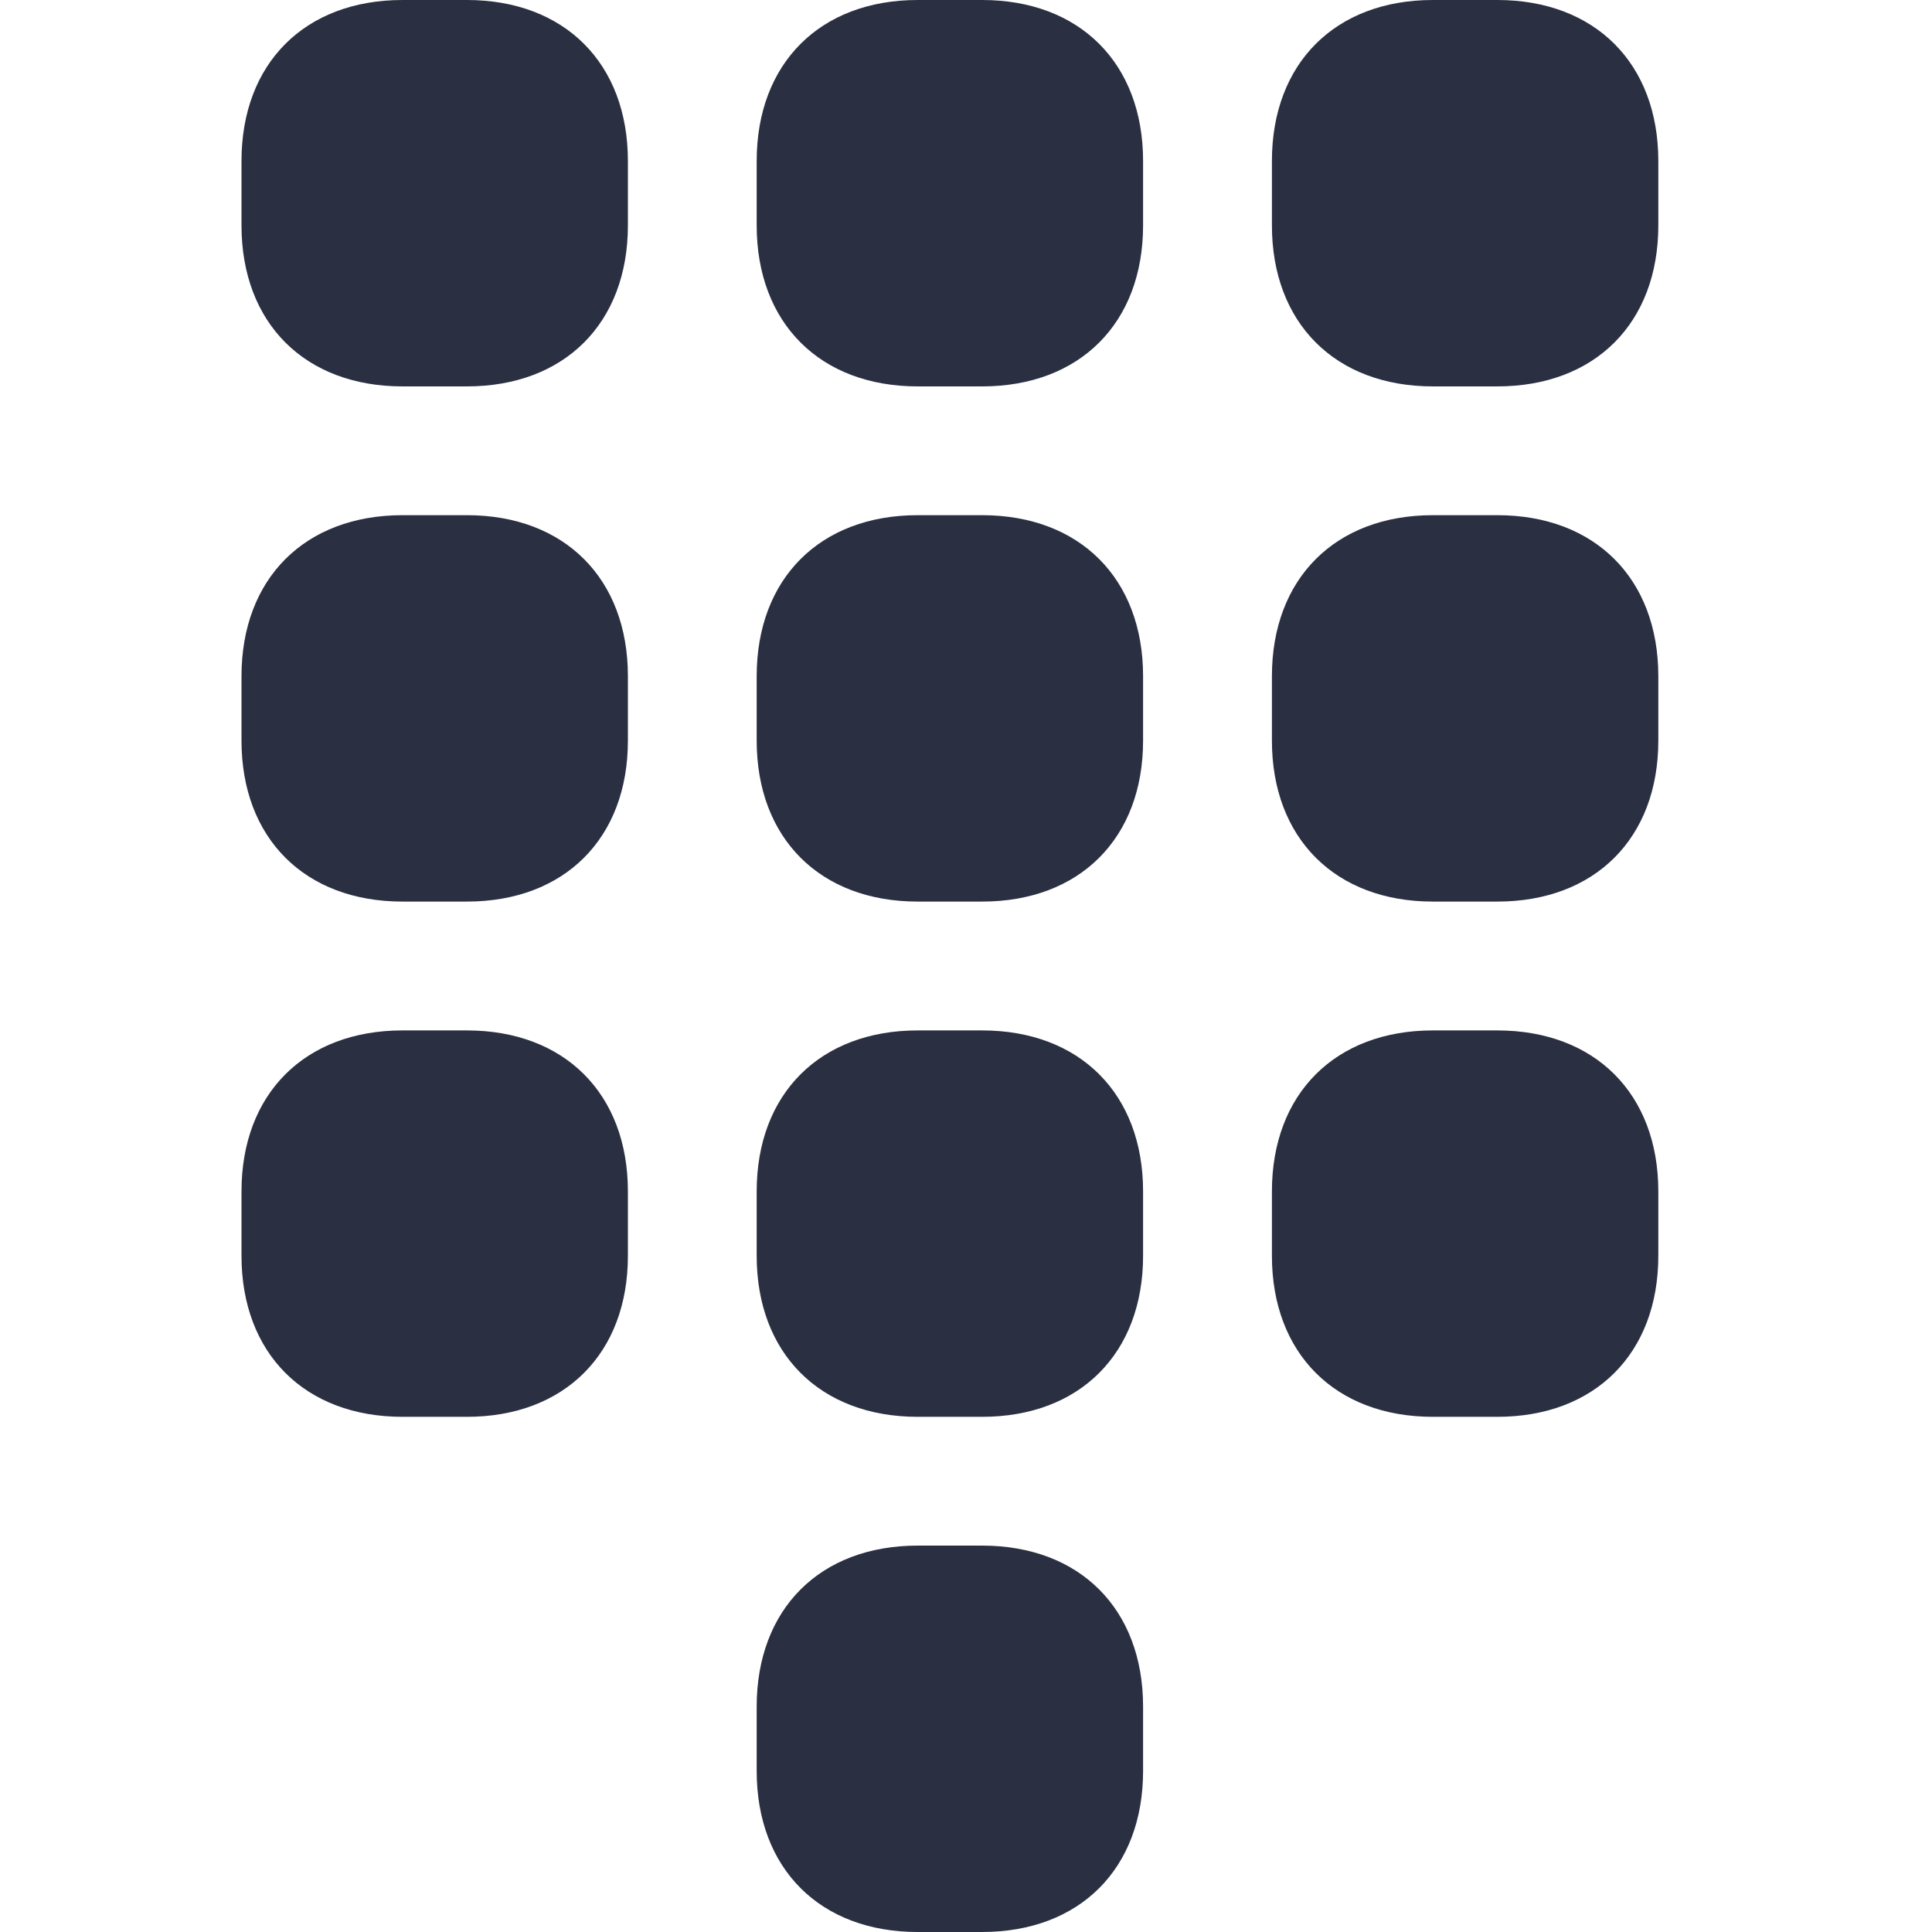
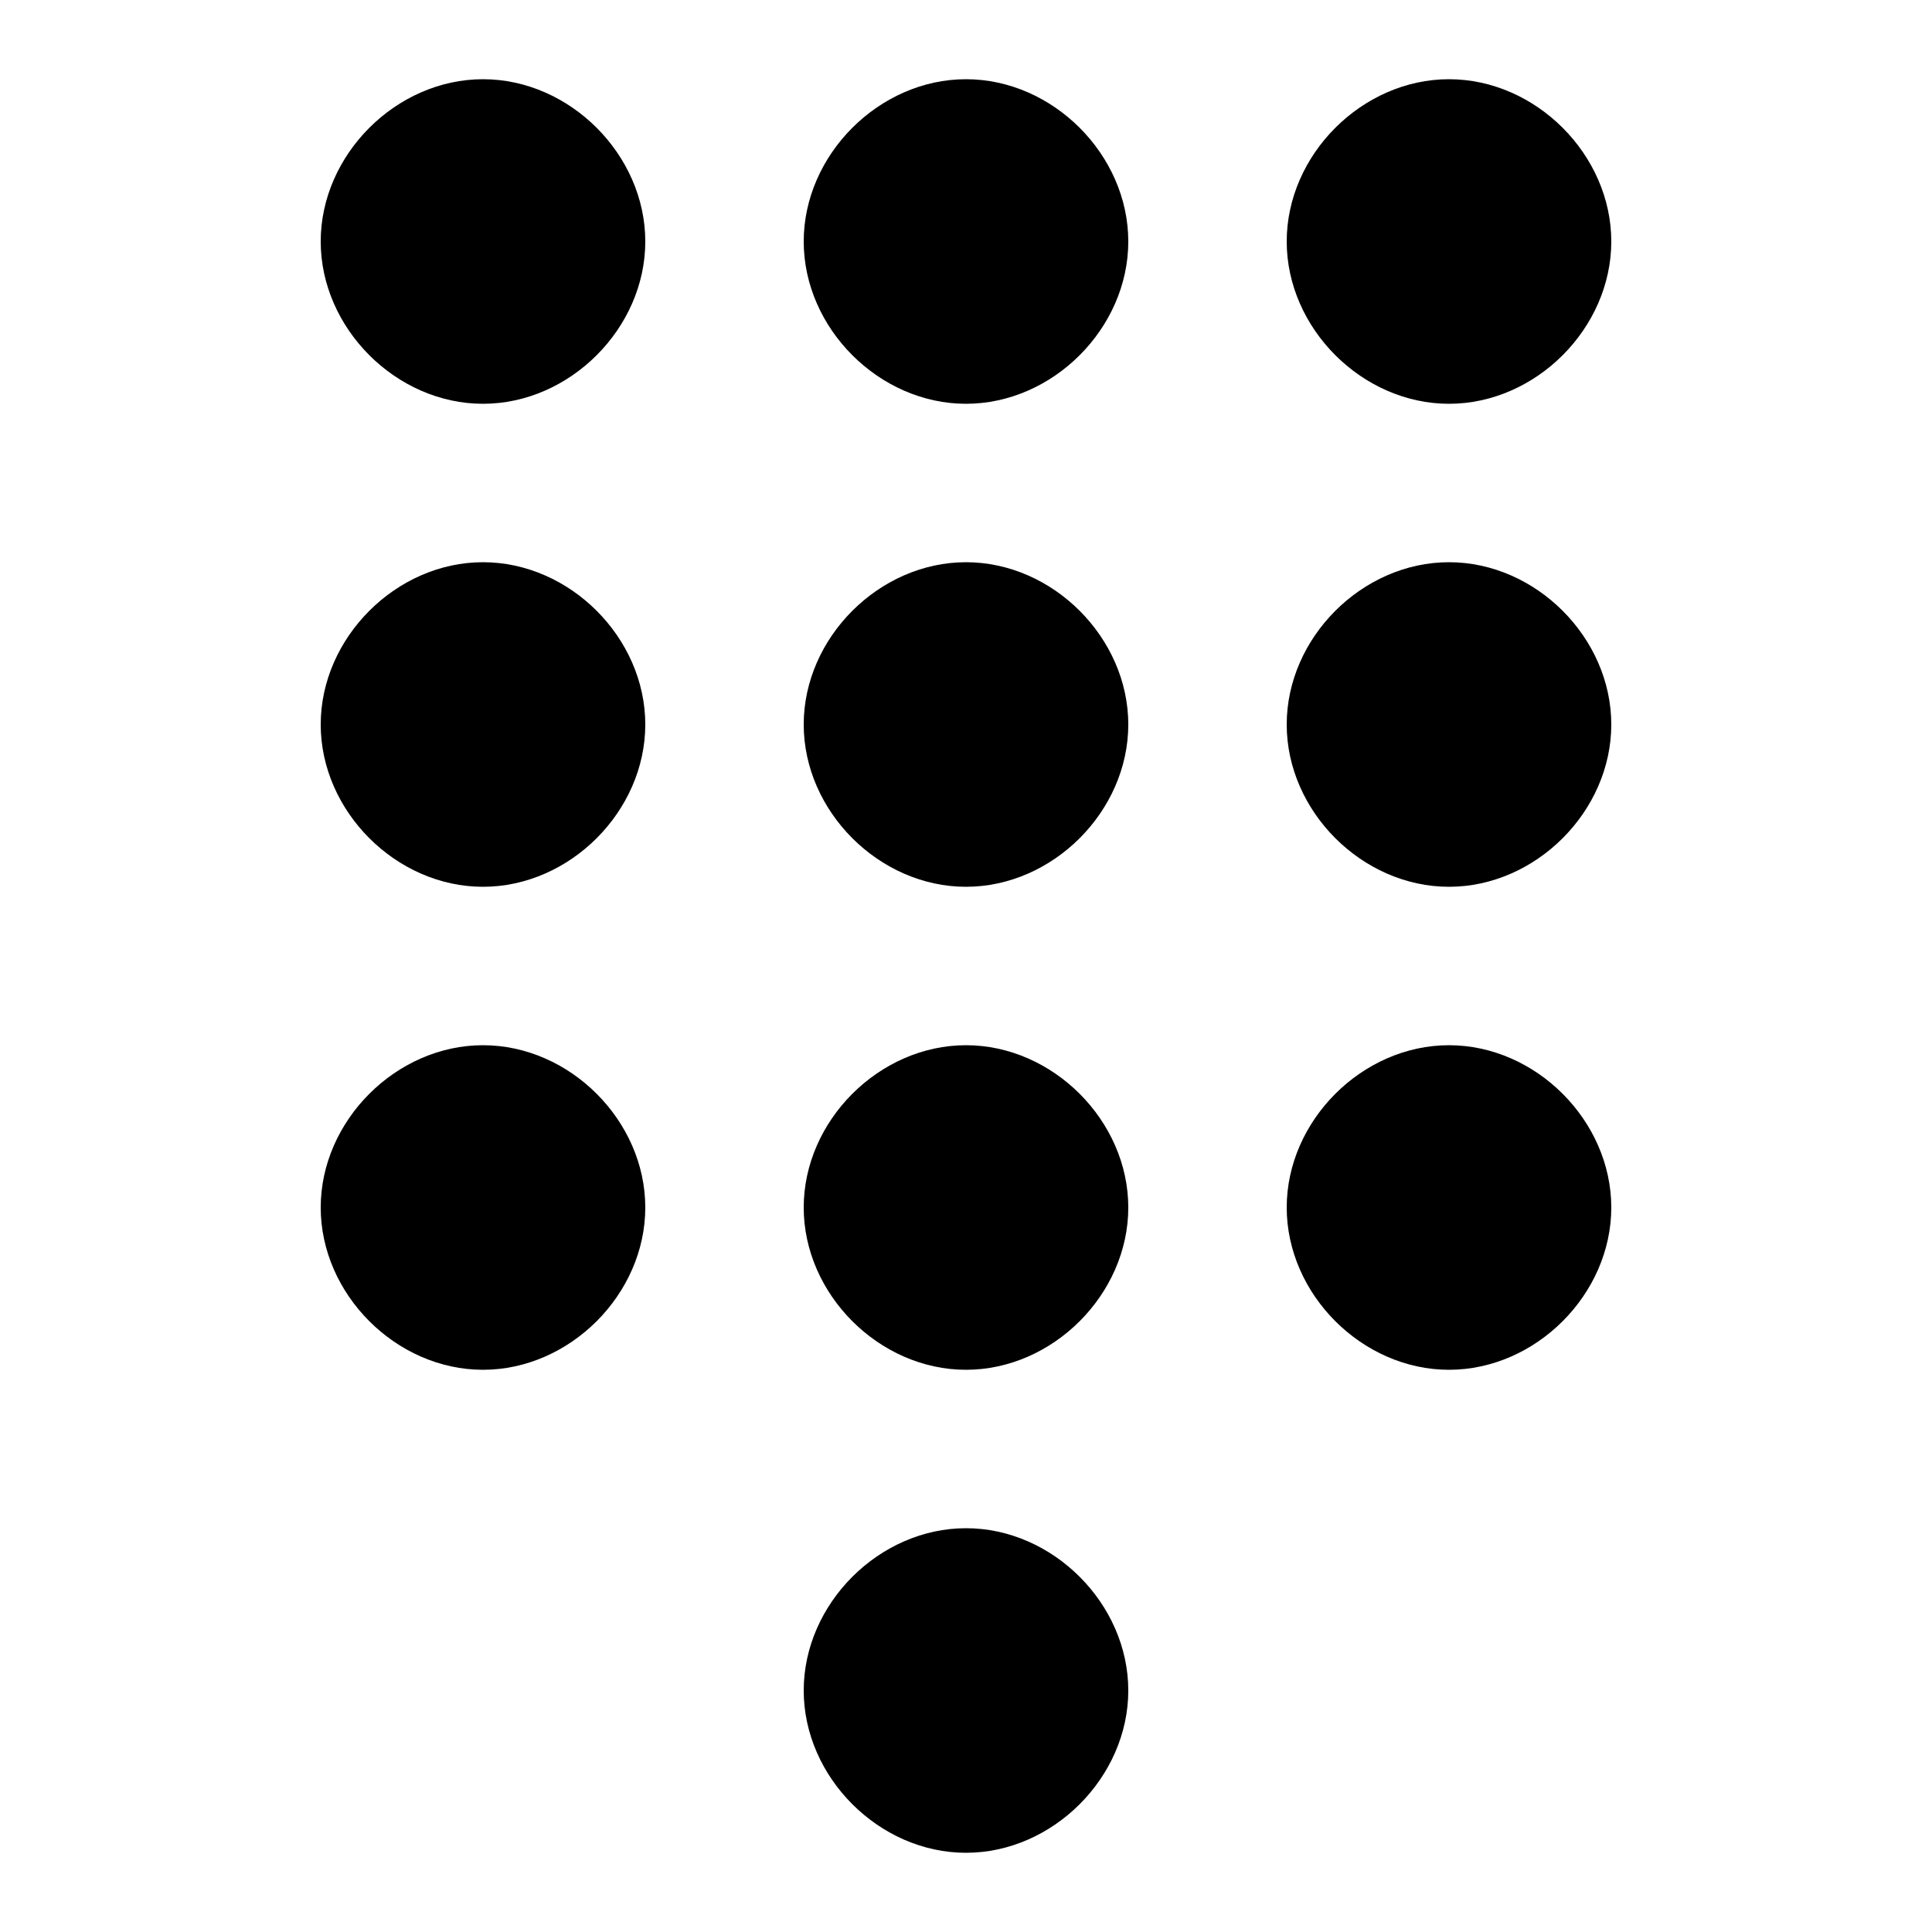
- <svg xmlns="http://www.w3.org/2000/svg" xmlns:xlink="http://www.w3.org/1999/xlink" width="32" height="32" viewBox="0 0 32 32">
-   <defs>
-     <path id="dialpad-a" d="M16.267,25.6 C17.884,25.6 18.933,26.649 18.933,28.267 L18.933,29.333 C18.933,30.951 17.884,32 16.267,32 L15.2,32 C13.583,32 12.533,30.951 12.533,29.333 L12.533,28.267 C12.533,26.649 13.583,25.6 15.2,25.6 L16.267,25.6 Z M7.733,0 C9.351,0 10.4,1.049 10.4,2.667 L10.4,3.733 C10.4,5.351 9.351,6.4 7.733,6.4 L6.667,6.4 C5.049,6.4 4,5.351 4,3.733 L4,2.667 C4,1.049 5.049,0 6.667,0 L7.733,0 Z M16.267,0 C17.884,0 18.933,1.049 18.933,2.667 L18.933,3.733 C18.933,5.351 17.884,6.4 16.267,6.4 L15.2,6.4 C13.583,6.4 12.533,5.351 12.533,3.733 L12.533,2.667 C12.533,1.049 13.583,0 15.2,0 L16.267,0 Z M24.8,0 C26.417,0 27.467,1.049 27.467,2.667 L27.467,3.733 C27.467,5.351 26.417,6.4 24.8,6.4 L23.733,6.4 C22.116,6.4 21.067,5.351 21.067,3.733 L21.067,2.667 C21.067,1.049 22.116,0 23.733,0 L24.8,0 Z M7.733,8.533 C9.351,8.533 10.4,9.583 10.4,11.2 L10.4,12.267 C10.4,13.884 9.351,14.933 7.733,14.933 L6.667,14.933 C5.049,14.933 4,13.884 4,12.267 L4,11.2 C4,9.583 5.049,8.533 6.667,8.533 L7.733,8.533 Z M16.267,8.533 C17.884,8.533 18.933,9.583 18.933,11.2 L18.933,12.267 C18.933,13.884 17.884,14.933 16.267,14.933 L15.2,14.933 C13.583,14.933 12.533,13.884 12.533,12.267 L12.533,11.2 C12.533,9.583 13.583,8.533 15.2,8.533 L16.267,8.533 Z M24.8,8.533 C26.417,8.533 27.467,9.583 27.467,11.2 L27.467,12.267 C27.467,13.884 26.417,14.933 24.8,14.933 L23.733,14.933 C22.116,14.933 21.067,13.884 21.067,12.267 L21.067,11.2 C21.067,9.583 22.116,8.533 23.733,8.533 L24.8,8.533 Z M7.733,17.067 C9.351,17.067 10.4,18.116 10.4,19.733 L10.4,20.8 C10.4,22.417 9.351,23.467 7.733,23.467 L6.667,23.467 C5.049,23.467 4,22.417 4,20.8 L4,19.733 C4,18.116 5.049,17.067 6.667,17.067 L7.733,17.067 Z M16.267,17.067 C17.884,17.067 18.933,18.116 18.933,19.733 L18.933,20.8 C18.933,22.417 17.884,23.467 16.267,23.467 L15.2,23.467 C13.583,23.467 12.533,22.417 12.533,20.8 L12.533,19.733 C12.533,18.116 13.583,17.067 15.2,17.067 L16.267,17.067 Z M24.8,17.067 C26.417,17.067 27.467,18.116 27.467,19.733 L27.467,20.8 C27.467,22.417 26.417,23.467 24.8,23.467 L23.733,23.467 C22.116,23.467 21.067,22.417 21.067,20.8 L21.067,19.733 C21.067,18.116 22.116,17.067 23.733,17.067 L24.8,17.067 Z" />
-   </defs>
-   <g fill="none" fill-rule="evenodd">
-     <use fill="#2A3042" xlink:href="#dialpad-a" />
-   </g>
+ <svg xmlns="http://www.w3.org/2000/svg" version="1.1" width="24" height="24" viewBox="0 0 24 24">
+   <path d="M12 0.984c1.078 0 2.016 0.938 2.016 2.016s-0.938 2.016-2.016 2.016-2.016-0.938-2.016-2.016 0.938-2.016 2.016-2.016zM12 6.984c1.078 0 2.016 0.938 2.016 2.016s-0.938 2.016-2.016 2.016-2.016-0.938-2.016-2.016 0.938-2.016 2.016-2.016zM18 6.984c1.078 0 2.016 0.938 2.016 2.016s-0.938 2.016-2.016 2.016-2.016-0.938-2.016-2.016 0.938-2.016 2.016-2.016zM18 12.984c1.078 0 2.016 0.938 2.016 2.016s-0.938 2.016-2.016 2.016-2.016-0.938-2.016-2.016 0.938-2.016 2.016-2.016zM12 12.984c1.078 0 2.016 0.938 2.016 2.016s-0.938 2.016-2.016 2.016-2.016-0.938-2.016-2.016 0.938-2.016 2.016-2.016zM18 5.016c-1.078 0-2.016-0.938-2.016-2.016s0.938-2.016 2.016-2.016 2.016 0.938 2.016 2.016-0.938 2.016-2.016 2.016zM6 12.984c1.078 0 2.016 0.938 2.016 2.016s-0.938 2.016-2.016 2.016-2.016-0.938-2.016-2.016 0.938-2.016 2.016-2.016zM6 6.984c1.078 0 2.016 0.938 2.016 2.016s-0.938 2.016-2.016 2.016-2.016-0.938-2.016-2.016 0.938-2.016 2.016-2.016zM6 0.984c1.078 0 2.016 0.938 2.016 2.016s-0.938 2.016-2.016 2.016-2.016-0.938-2.016-2.016 0.938-2.016 2.016-2.016zM12 18.984c1.078 0 2.016 0.938 2.016 2.016s-0.938 2.016-2.016 2.016-2.016-0.938-2.016-2.016 0.938-2.016 2.016-2.016z" />
</svg>
